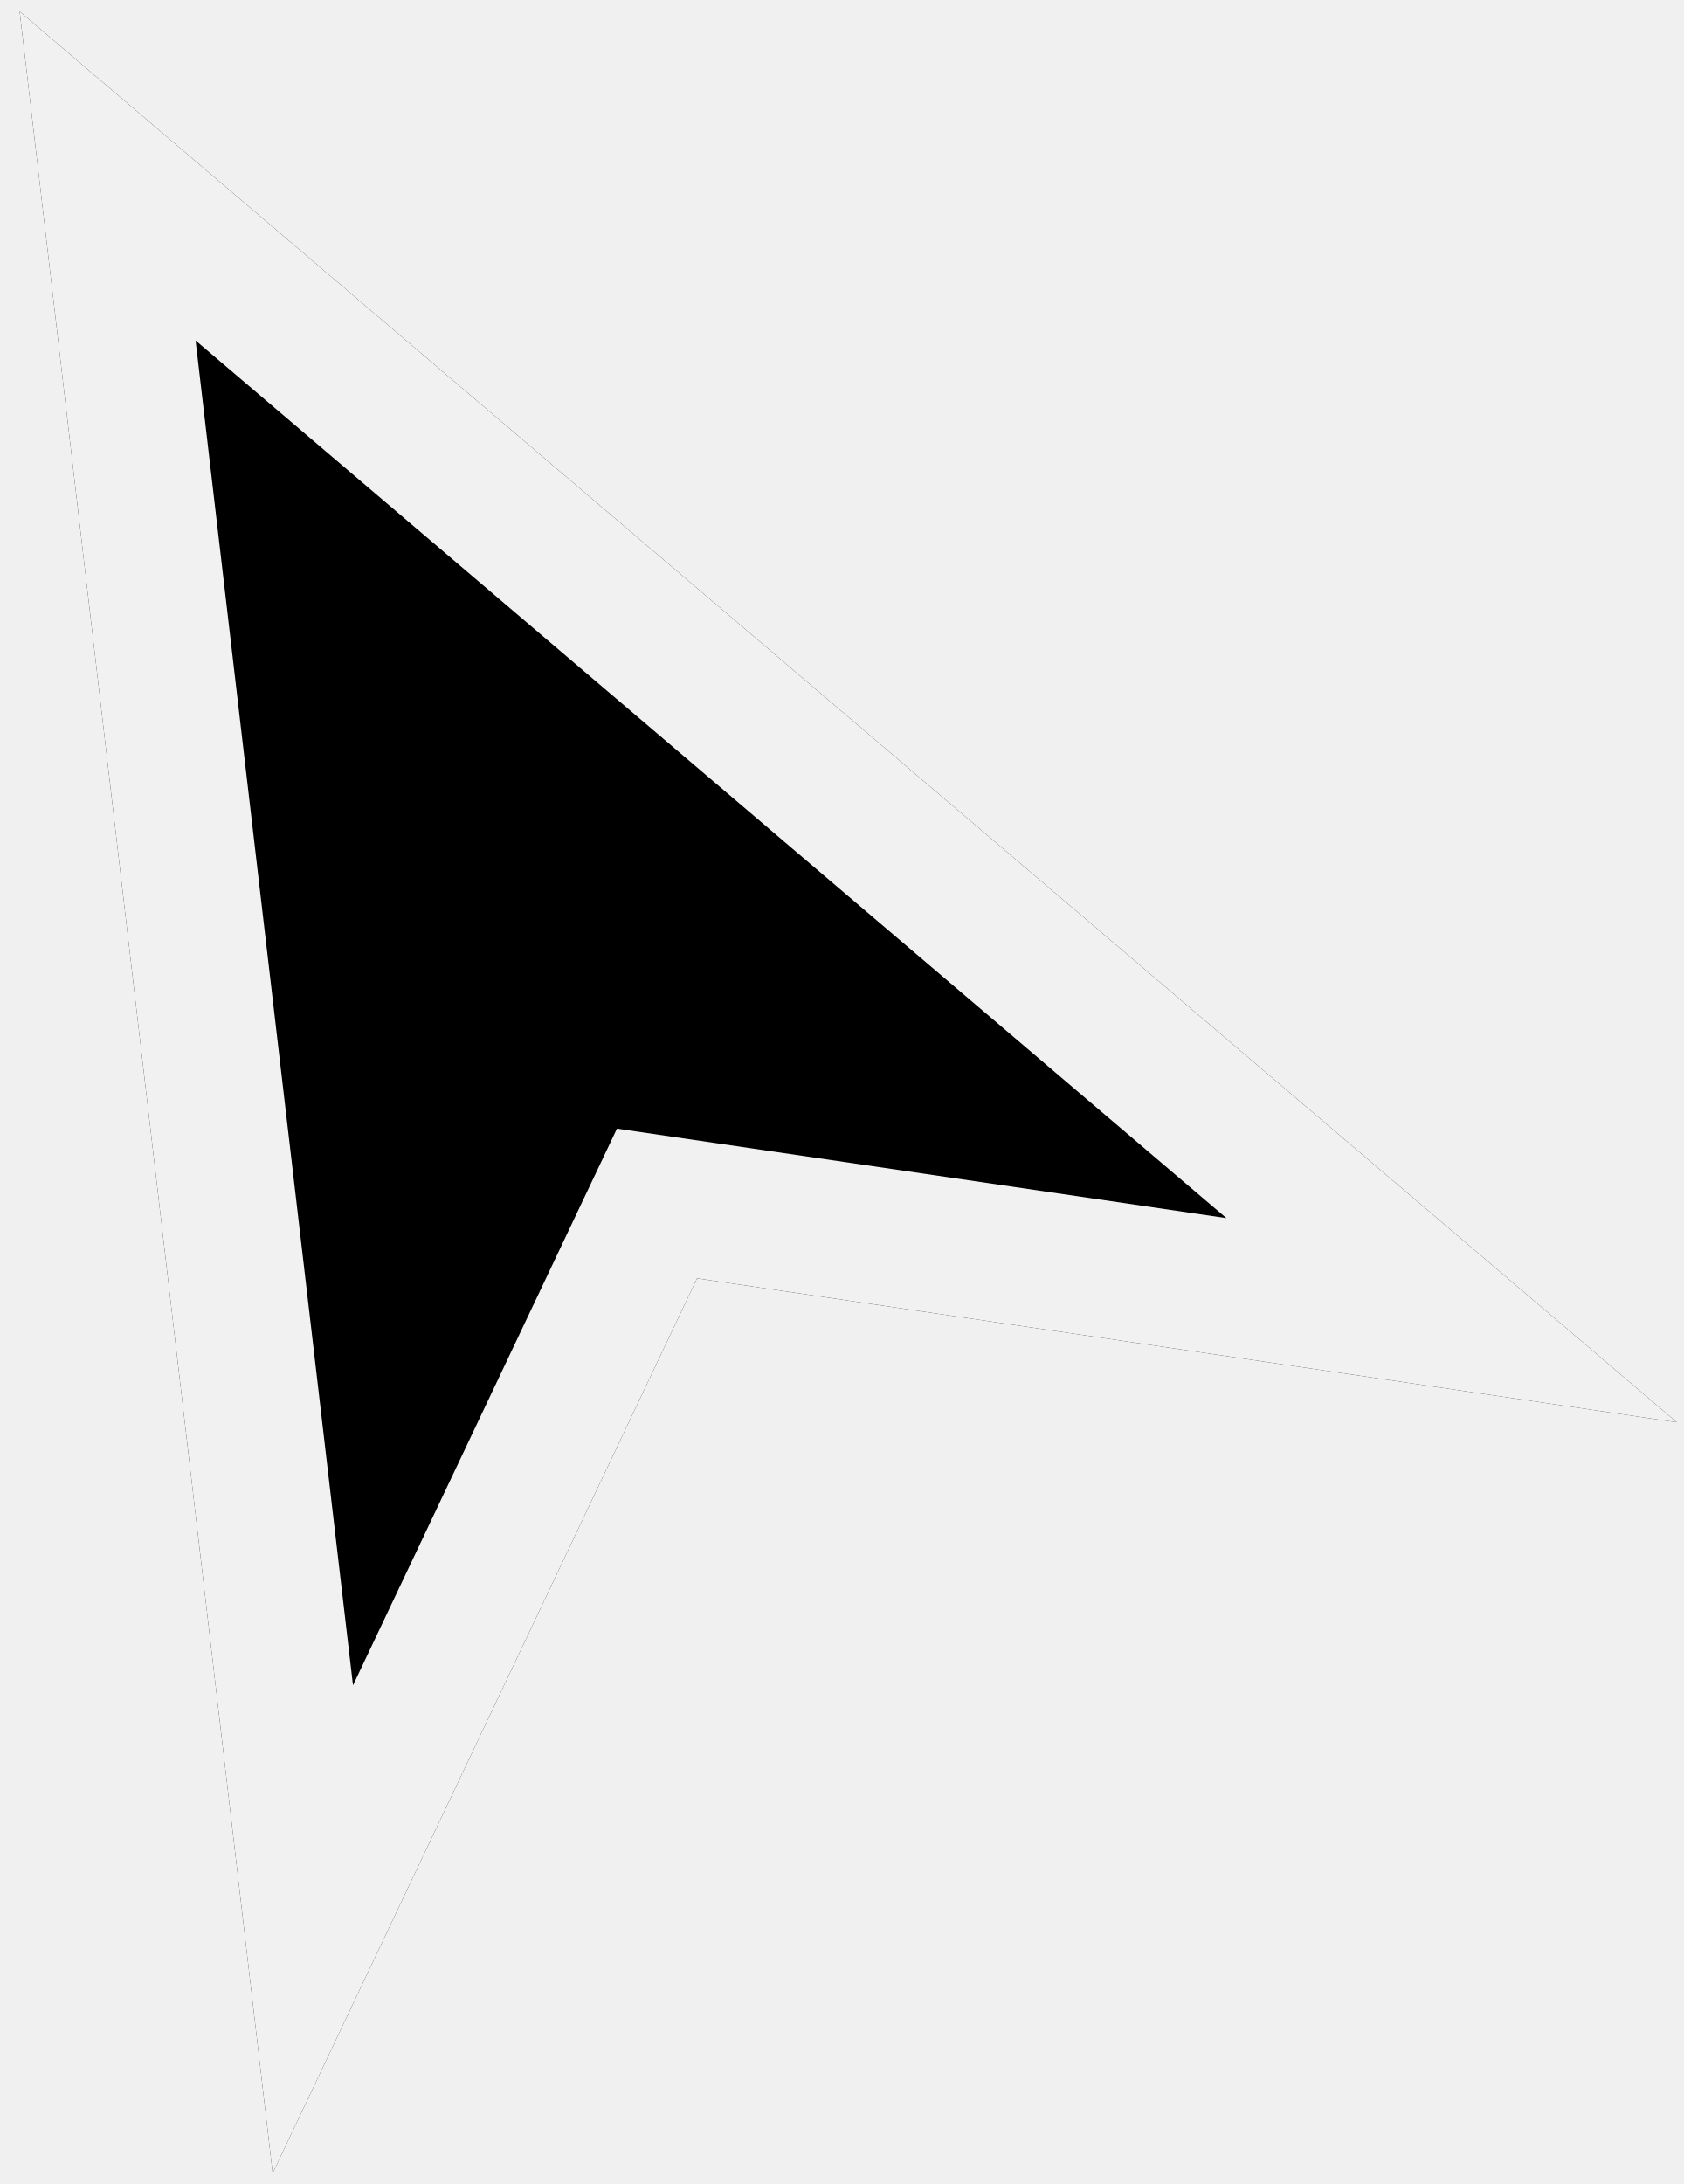
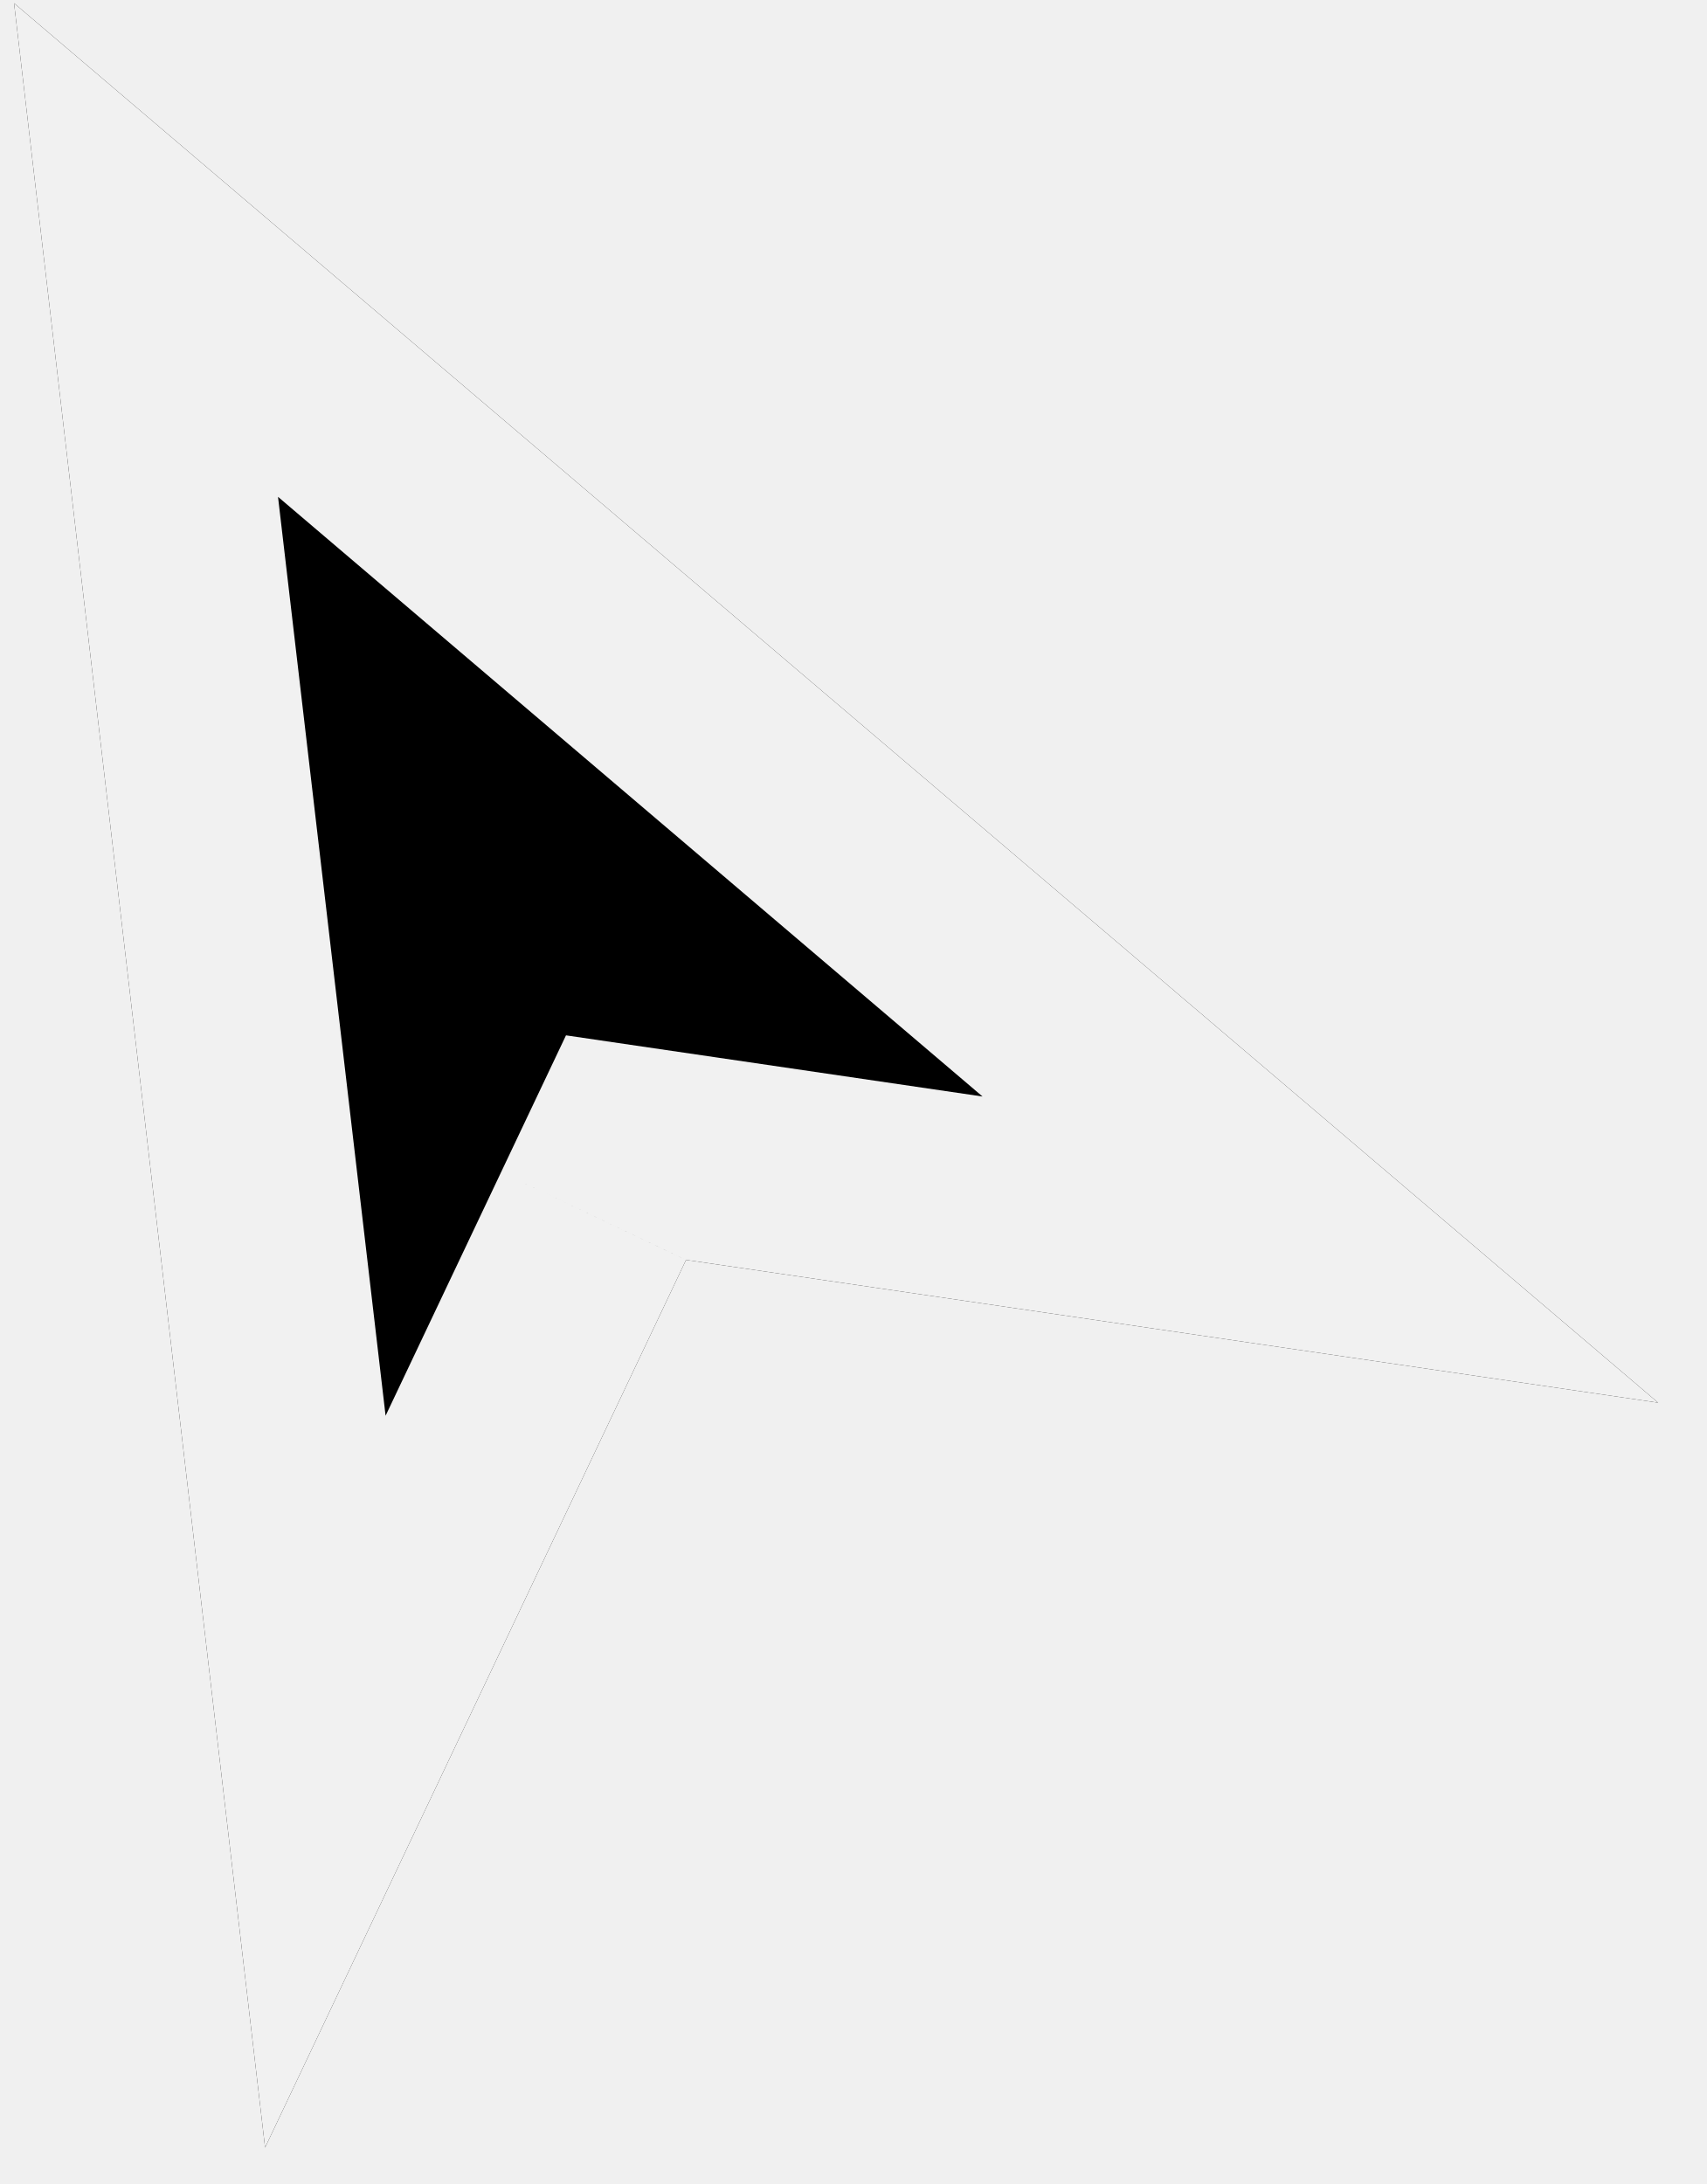
- <svg xmlns="http://www.w3.org/2000/svg" width="37" height="48" viewBox="0 0 37 48" fill="none">
+ <svg xmlns="http://www.w3.org/2000/svg" width="25" height="32" viewBox="0 0 25 32" fill="none">
  <mask id="path-1-inside-1_1205_230" fill="white">
-     <path fill-rule="evenodd" clip-rule="evenodd" d="M36.858 31.258L0.432 0.252L5.994 47.763L5.994 47.763L15.322 28.096L36.857 31.259L36.858 31.258Z" />
+     <path fill-rule="evenodd" clip-rule="evenodd" d="M24.295 20.552L0.206 0.047L3.884 31.466L10.052 18.46L24.295 20.552L3.884 31.467L3.884 31.467L24.295 20.552Z" />
  </mask>
-   <path fill-rule="evenodd" clip-rule="evenodd" d="M36.858 31.258L0.432 0.252L5.994 47.763L5.994 47.763L15.322 28.096L36.857 31.259L36.858 31.258Z" fill="black" />
-   <path d="M0.432 0.252L2.377 -2.032L-3.435 -6.979L-2.548 0.601L0.432 0.252ZM36.858 31.258L38.273 33.904L42.155 31.827L38.803 28.974L36.858 31.258ZM5.994 47.763L3.014 48.112L3.526 52.485L7.409 50.409L5.994 47.763ZM5.994 47.763L7.409 50.409L8.281 49.942L8.705 49.049L5.994 47.763ZM15.322 28.096L15.758 25.127L13.562 24.805L12.611 26.81L15.322 28.096ZM36.857 31.259L36.421 34.227L37.4 34.37L38.272 33.904L36.857 31.259ZM-1.512 2.537L34.914 33.543L38.803 28.974L2.377 -2.032L-1.512 2.537ZM8.974 47.414L3.412 -0.097L-2.548 0.601L3.014 48.112L8.974 47.414ZM4.58 45.118L4.579 45.118L7.409 50.409L7.409 50.409L4.58 45.118ZM8.705 49.049L18.032 29.381L12.611 26.81L3.284 46.478L8.705 49.049ZM14.886 31.064L36.421 34.227L37.293 28.29L15.758 25.127L14.886 31.064ZM35.444 28.613L35.443 28.613L38.272 33.904L38.273 33.904L35.444 28.613Z" fill="#F1F1F1" mask="url(#path-1-inside-1_1205_230)" />
+   <path fill-rule="evenodd" clip-rule="evenodd" d="M24.295 20.552L0.206 0.047L3.884 31.466L10.052 18.46L24.295 20.552L3.884 31.467L3.884 31.467L24.295 20.552Z" fill="black" />
+   <path d="M0.206 0.047L2.151 -2.237L-3.661 -7.184L-2.774 0.396L0.206 0.047ZM24.295 20.552L25.71 23.198L29.593 21.121L26.24 18.268L24.295 20.552ZM3.884 31.466L0.905 31.815L2.119 42.189L6.595 32.752L3.884 31.466ZM10.052 18.46L10.488 15.492L8.293 15.17L7.342 17.175L10.052 18.46ZM24.295 20.552L25.709 23.198L33.734 18.907L24.731 17.584L24.295 20.552ZM3.884 31.467L2.47 28.822L0.667 29.786L0.905 31.816L3.884 31.467ZM3.884 31.467L0.905 31.816L1.417 36.189L5.299 34.113L3.884 31.467ZM-1.739 2.332L22.351 22.837L26.24 18.268L2.151 -2.237L-1.739 2.332ZM6.864 31.117L3.186 -0.302L-2.774 0.396L0.905 31.815L6.864 31.117ZM6.595 32.752L12.763 19.746L7.342 17.175L1.174 30.181L6.595 32.752ZM9.616 21.428L23.859 23.52L24.731 17.584L10.488 15.492L9.616 21.428ZM22.88 17.907L2.47 28.822L5.299 34.112L25.709 23.198L22.88 17.907ZM6.864 31.118L6.864 31.118L0.905 31.816L0.905 31.816L6.864 31.118ZM22.881 17.907L2.47 28.822L5.299 34.113L25.71 23.198L22.881 17.907Z" fill="#F1F1F1" mask="url(#path-1-inside-1_1205_230)" />
</svg>
